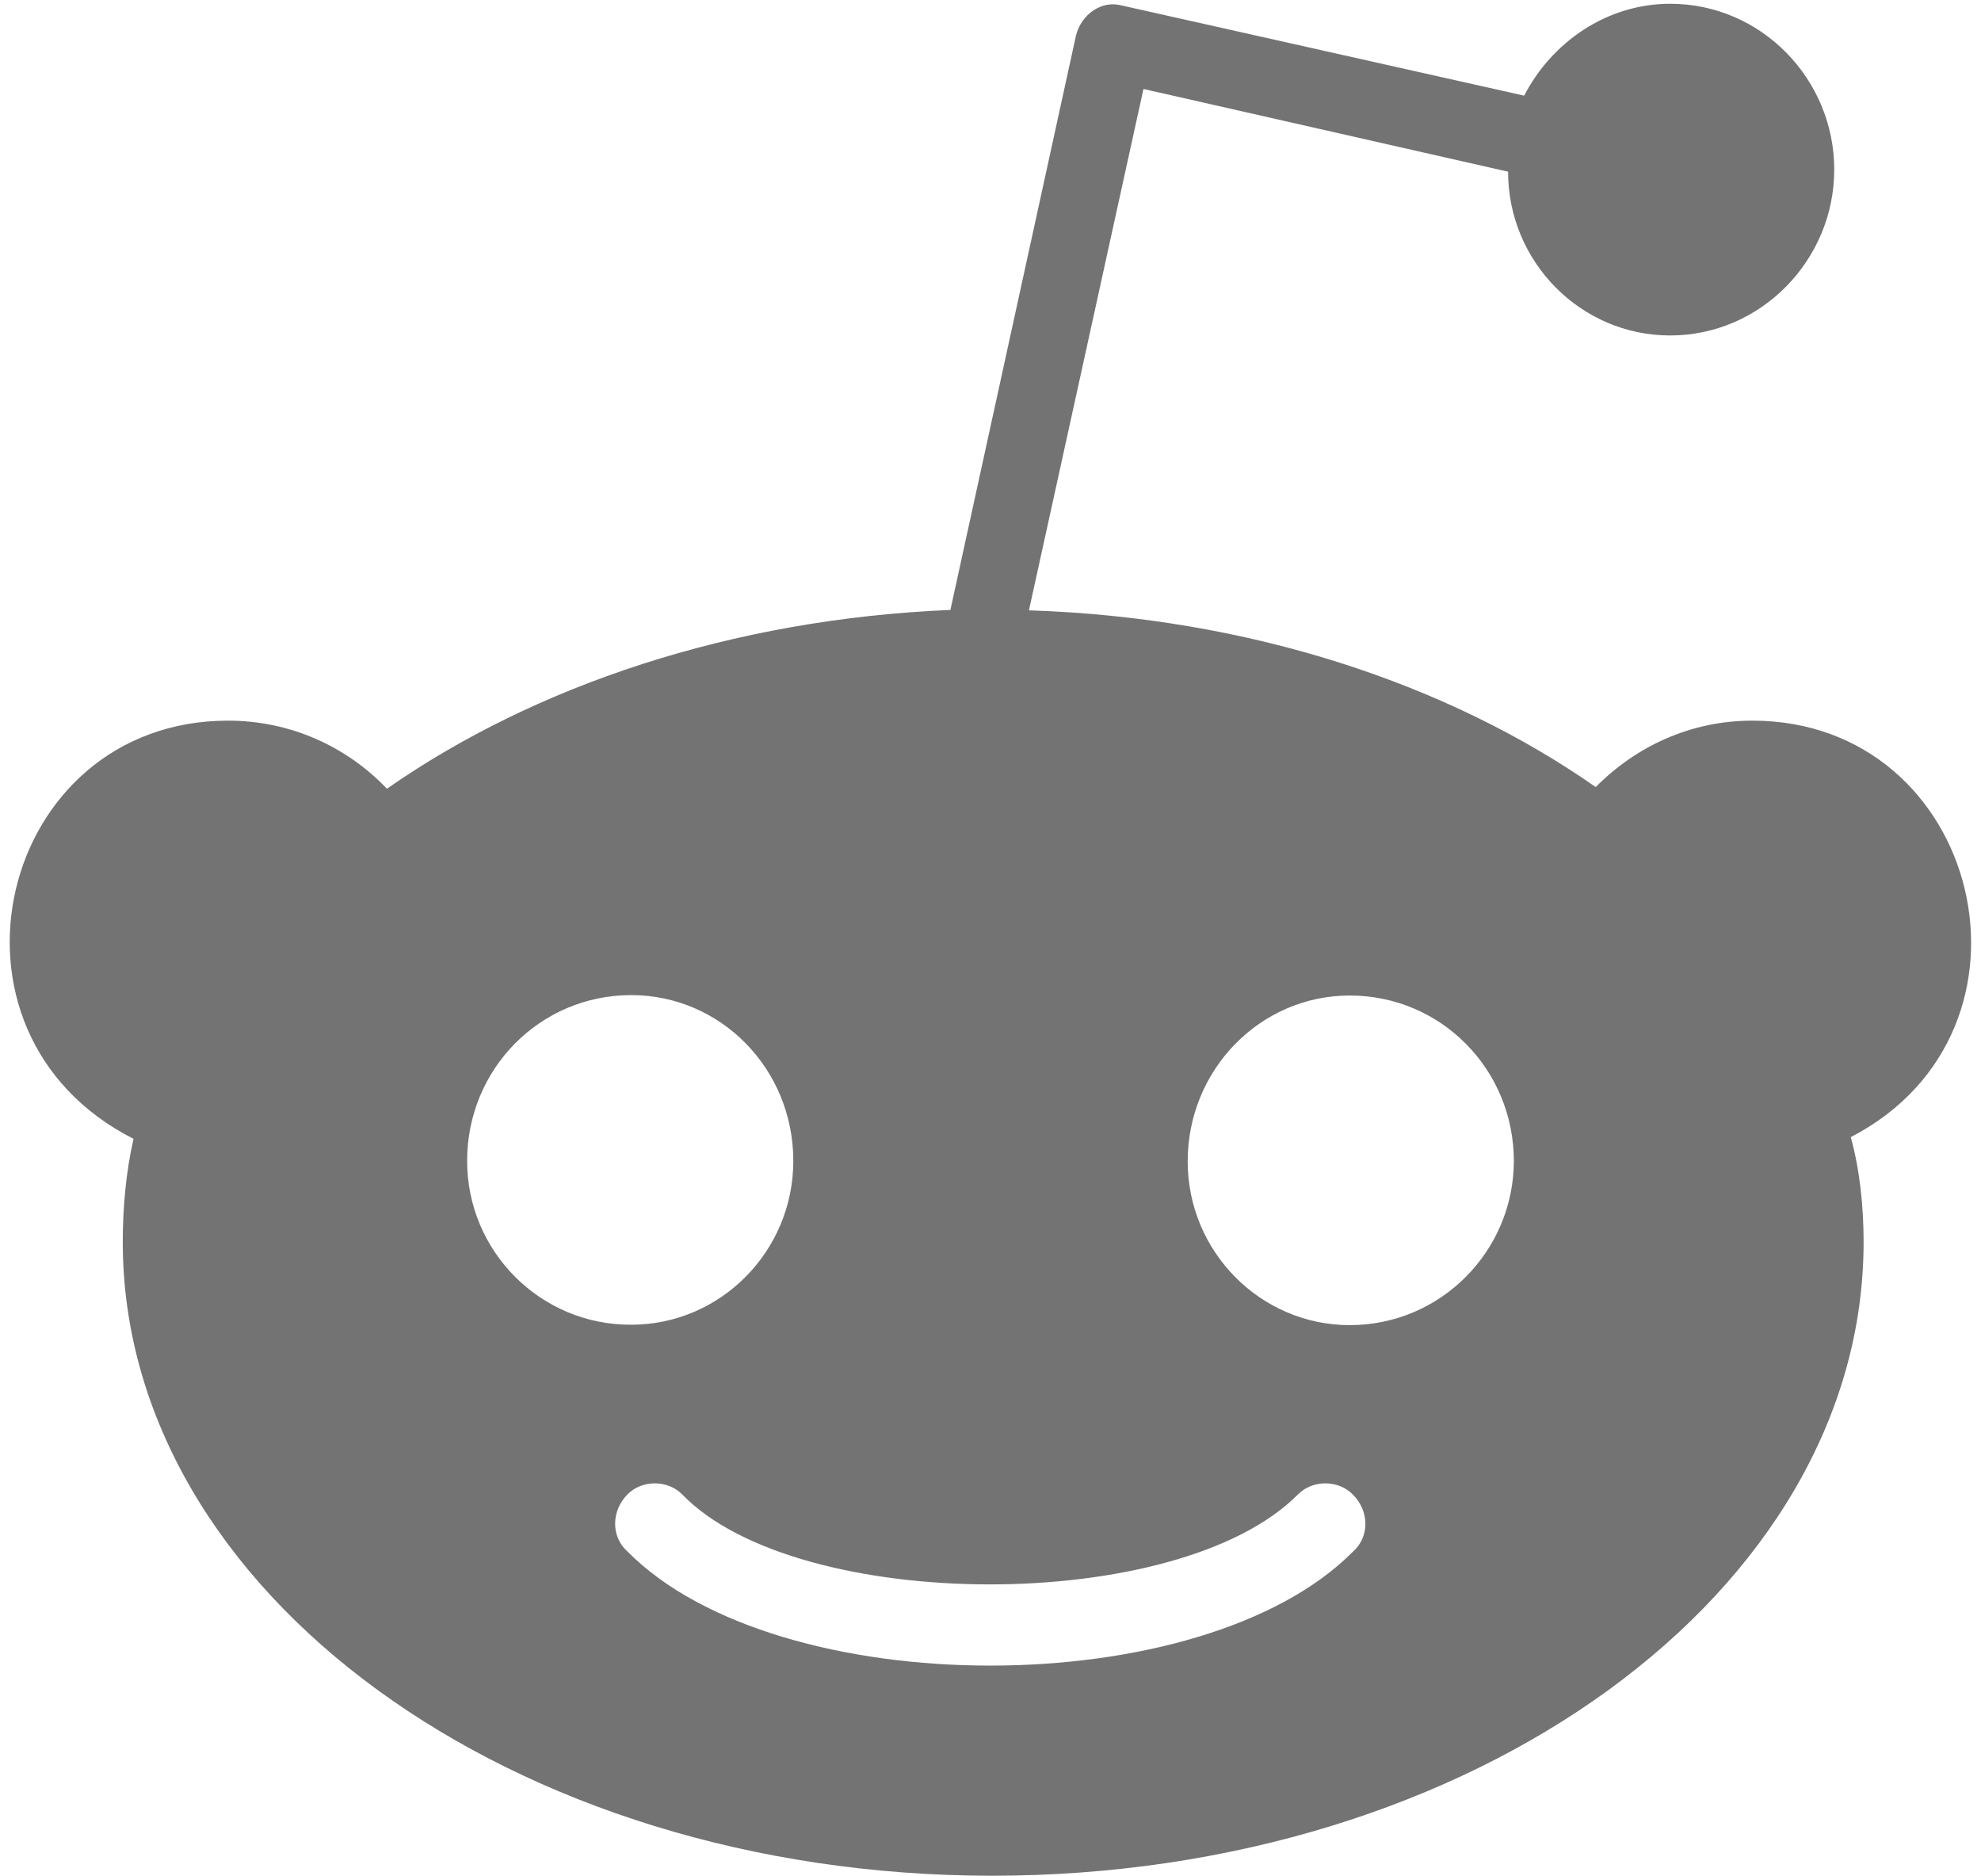
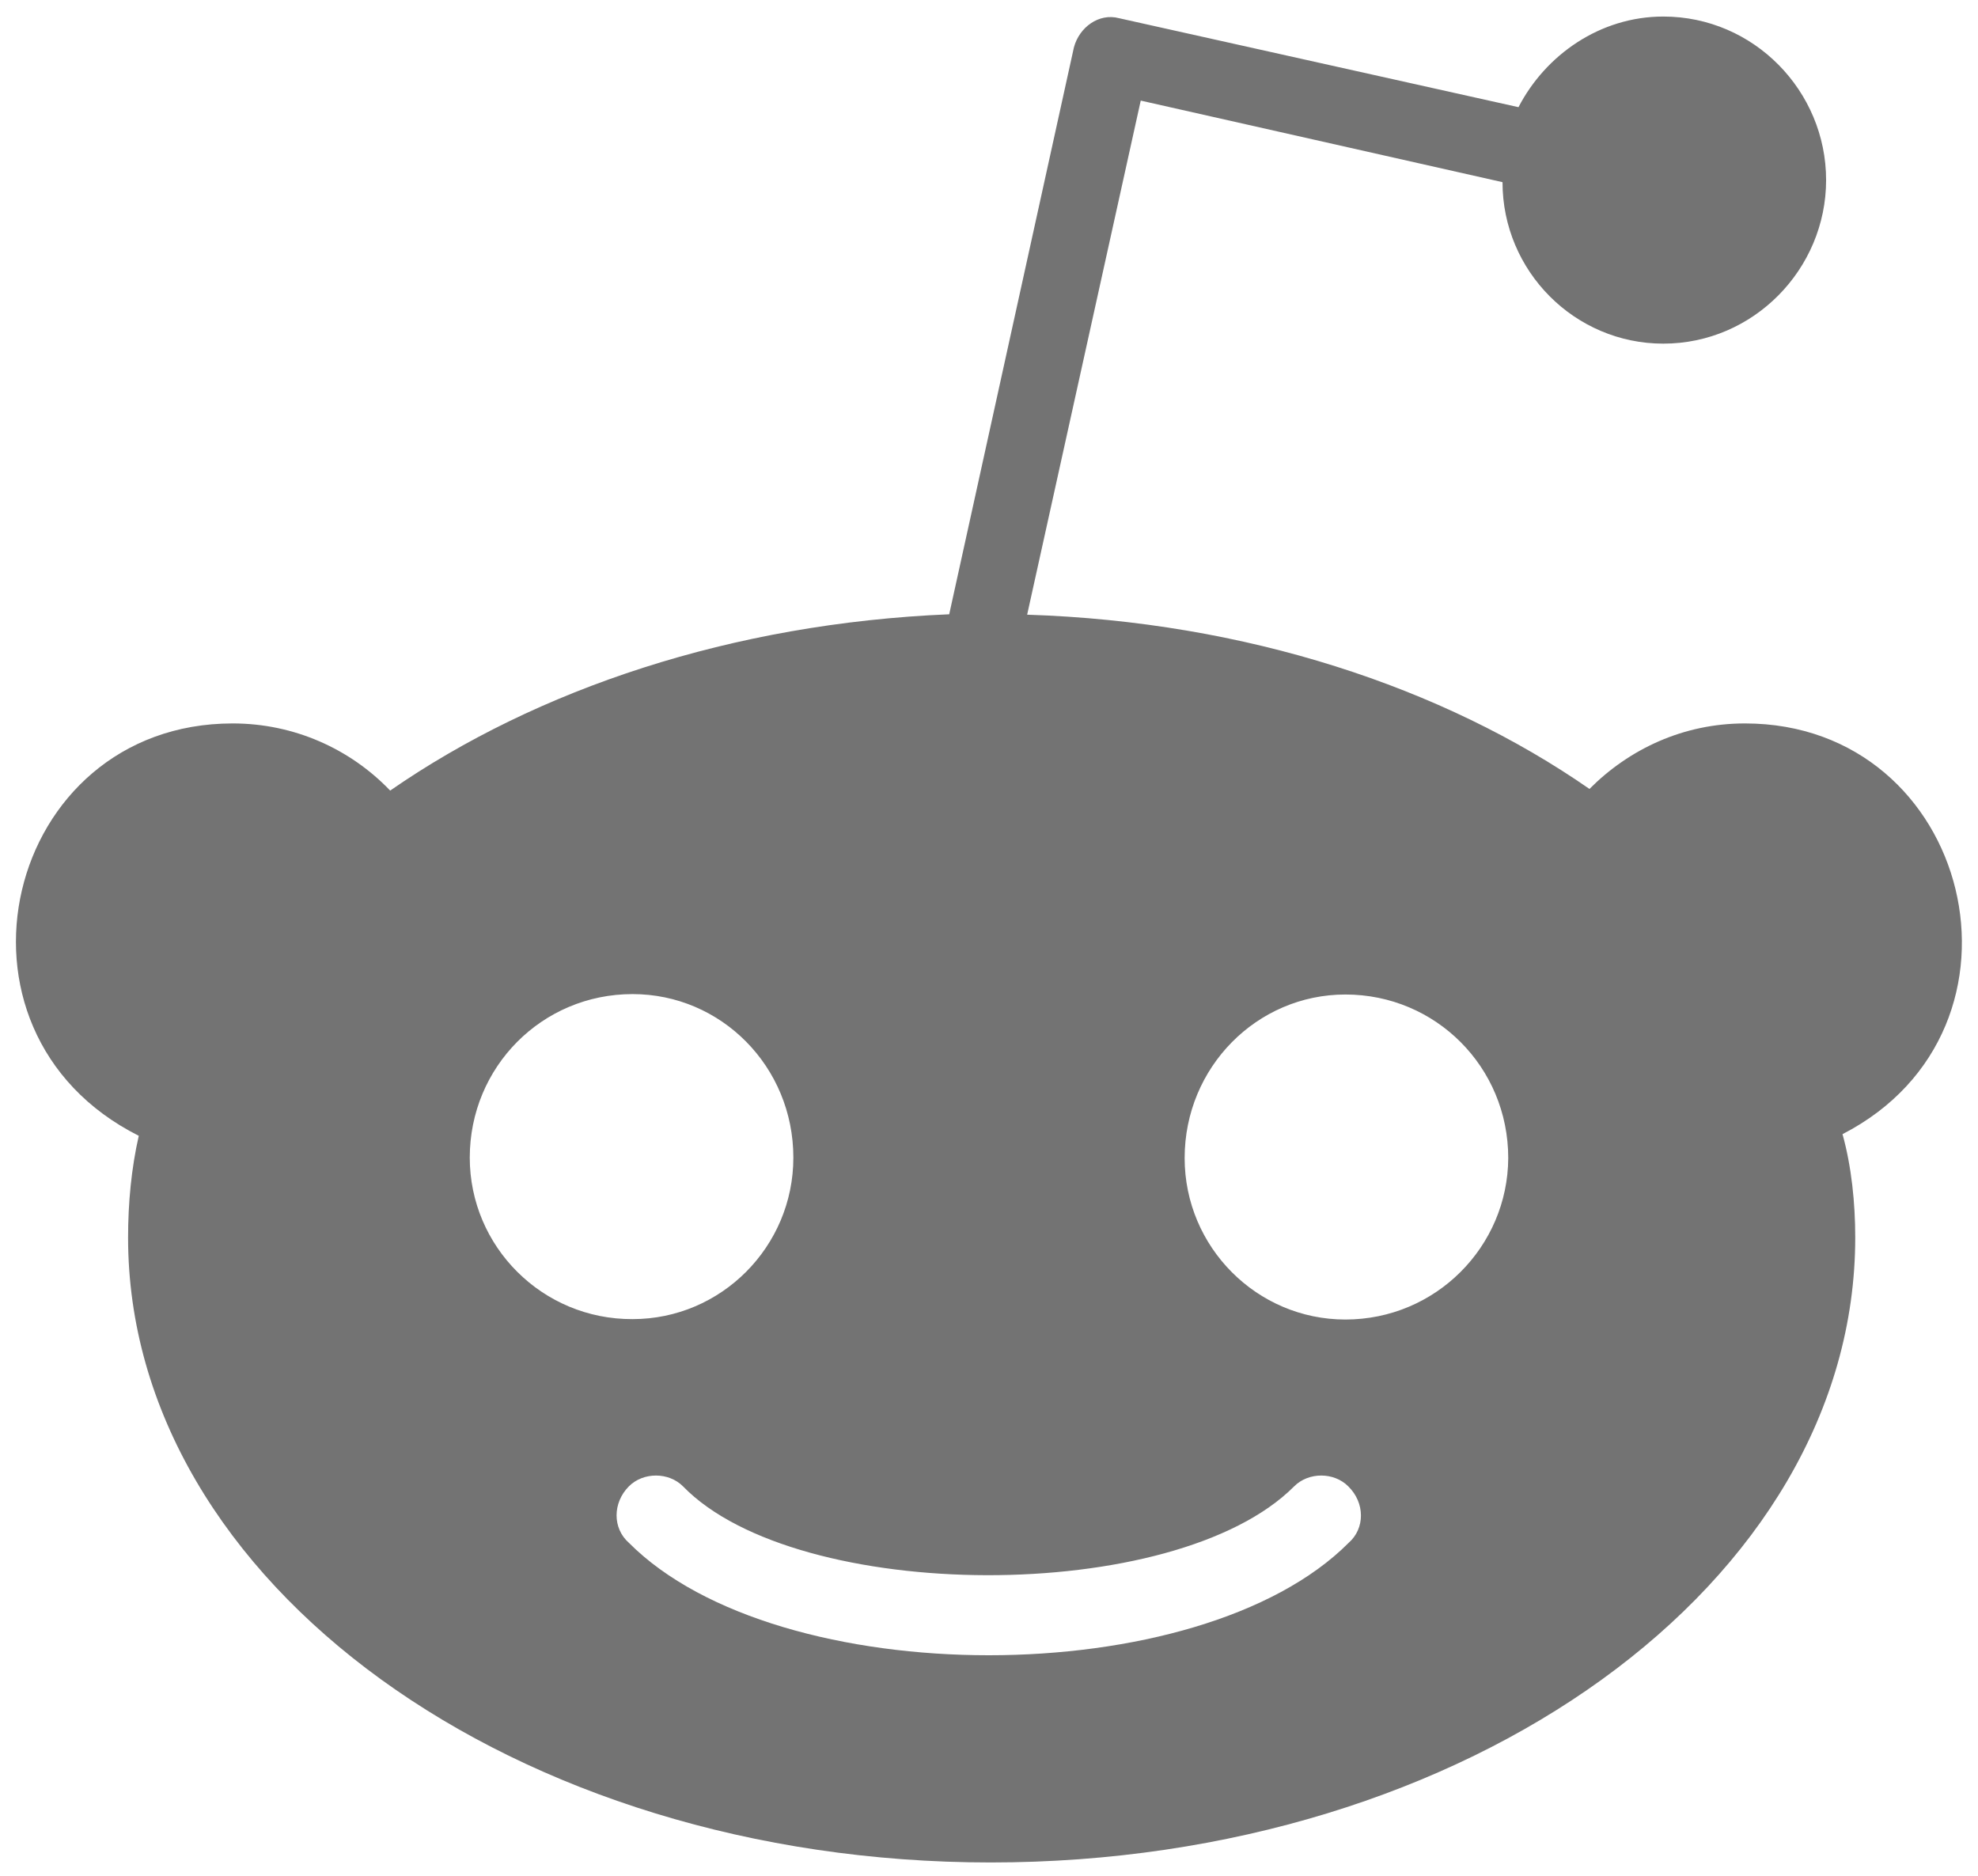
- <svg xmlns="http://www.w3.org/2000/svg" width="150" height="142" viewBox="0 0 150 142" fill="none">
-   <path d="M132.69 54.555C127.995 54.555 123.863 56.515 120.827 59.583C109.652 51.772 94.595 46.743 77.911 46.205L86.582 6.736L114.191 12.998C114.191 19.829 119.7 25.396 126.461 25.396C133.348 25.396 138.888 19.671 138.888 12.84C138.888 6.009 133.379 0.285 126.461 0.285C121.641 0.285 117.477 3.226 115.411 7.242L84.923 0.411C83.389 3.54052e-05 81.886 1.107 81.48 2.657L71.964 46.174C55.405 46.87 40.505 51.898 29.298 59.71C26.262 56.515 21.974 54.555 17.278 54.555C-0.126 54.555 -5.823 78.147 10.11 86.212C9.546 88.71 9.296 91.367 9.296 94.024C9.296 120.526 38.846 142 75.125 142C111.561 142 141.111 120.526 141.111 94.024C141.111 91.367 140.829 88.584 140.14 86.085C155.76 77.989 150.001 54.555 132.69 54.555ZM35.371 87.888C35.371 80.93 40.88 75.333 47.798 75.333C54.559 75.333 60.069 80.899 60.069 87.888C60.069 94.719 54.559 100.286 47.798 100.286C40.911 100.317 35.371 94.719 35.371 87.888ZM102.452 117.458C91.058 128.97 58.91 128.97 47.516 117.458C46.264 116.351 46.264 114.391 47.516 113.126C48.612 112.019 50.553 112.019 51.648 113.126C60.35 122.139 89.211 122.297 98.289 113.126C99.385 112.019 101.325 112.019 102.421 113.126C103.704 114.391 103.704 116.351 102.452 117.458ZM102.202 100.317C95.441 100.317 89.931 94.751 89.931 87.92C89.931 80.962 95.441 75.364 102.202 75.364C109.088 75.364 114.629 80.93 114.629 87.92C114.598 94.719 109.088 100.317 102.202 100.317Z" fill="#737373" />
+ <svg xmlns="http://www.w3.org/2000/svg" width="77" height="73" viewBox="0 0 77 73" fill="none">
+   <path d="M67.926 28.161C65.531 28.161 63.423 29.156 61.875 30.711C56.175 26.75 48.495 24.201 39.985 23.928L44.407 3.916L58.49 7.091C58.49 10.554 61.3 13.377 64.749 13.377C68.261 13.377 71.087 10.474 71.087 7.01C71.087 3.547 68.277 0.644 64.749 0.644C62.29 0.644 60.166 2.136 59.112 4.172L43.561 0.708C42.779 0.5 42.013 1.061 41.805 1.847L36.951 23.912C28.505 24.265 20.905 26.814 15.189 30.775C13.64 29.156 11.453 28.161 9.058 28.161C0.181 28.161 -2.725 40.124 5.402 44.213C5.114 45.48 4.986 46.827 4.986 48.174C4.986 61.612 20.059 72.5 38.564 72.5C57.149 72.5 72.221 61.612 72.221 48.174C72.221 46.827 72.077 45.416 71.726 44.149C79.693 40.044 76.755 28.161 67.926 28.161ZM18.287 45.063C18.287 41.535 21.097 38.697 24.625 38.697C28.074 38.697 30.884 41.519 30.884 45.063C30.884 48.527 28.074 51.349 24.625 51.349C21.113 51.365 18.287 48.527 18.287 45.063ZM52.502 60.056C46.691 65.893 30.293 65.893 24.481 60.056C23.843 59.495 23.843 58.501 24.481 57.859C25.04 57.298 26.03 57.298 26.589 57.859C31.028 62.43 45.749 62.51 50.379 57.859C50.938 57.298 51.928 57.298 52.486 57.859C53.141 58.501 53.141 59.495 52.502 60.056ZM52.375 51.365C48.926 51.365 46.116 48.543 46.116 45.079C46.116 41.551 48.926 38.713 52.375 38.713C55.887 38.713 58.713 41.535 58.713 45.079C58.697 48.527 55.887 51.365 52.375 51.365Z" fill="#737373" />
</svg>
